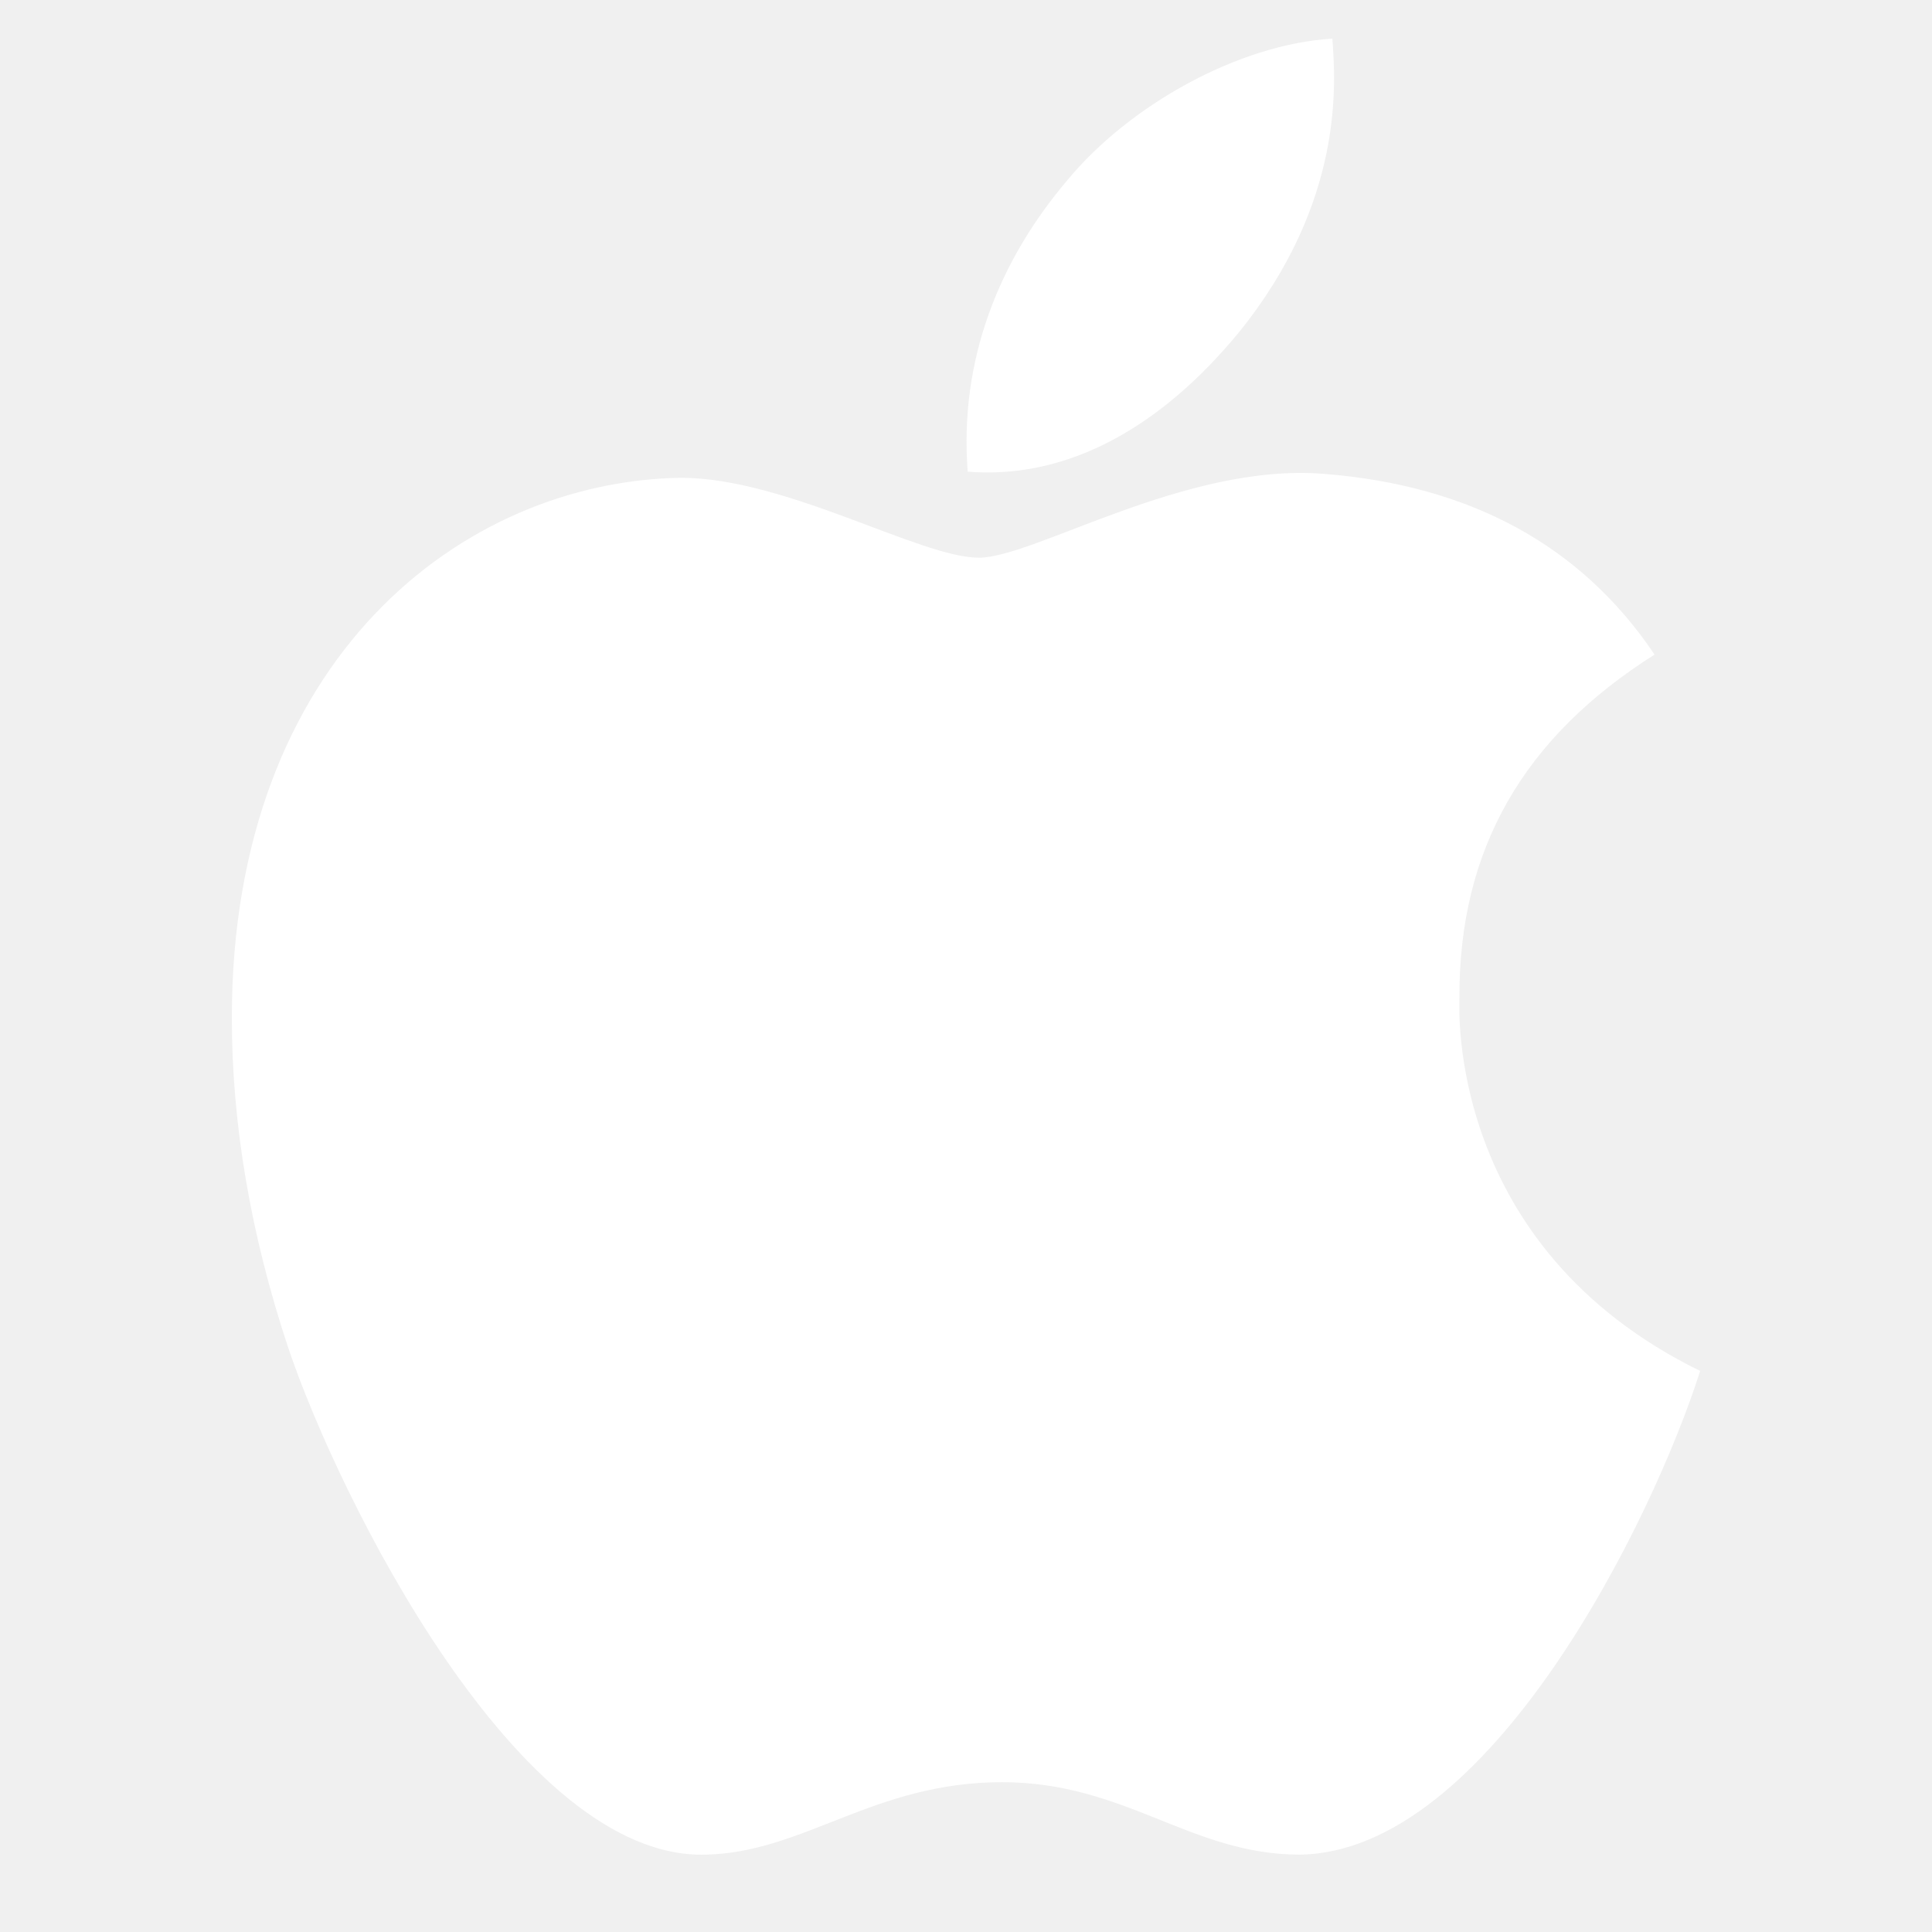
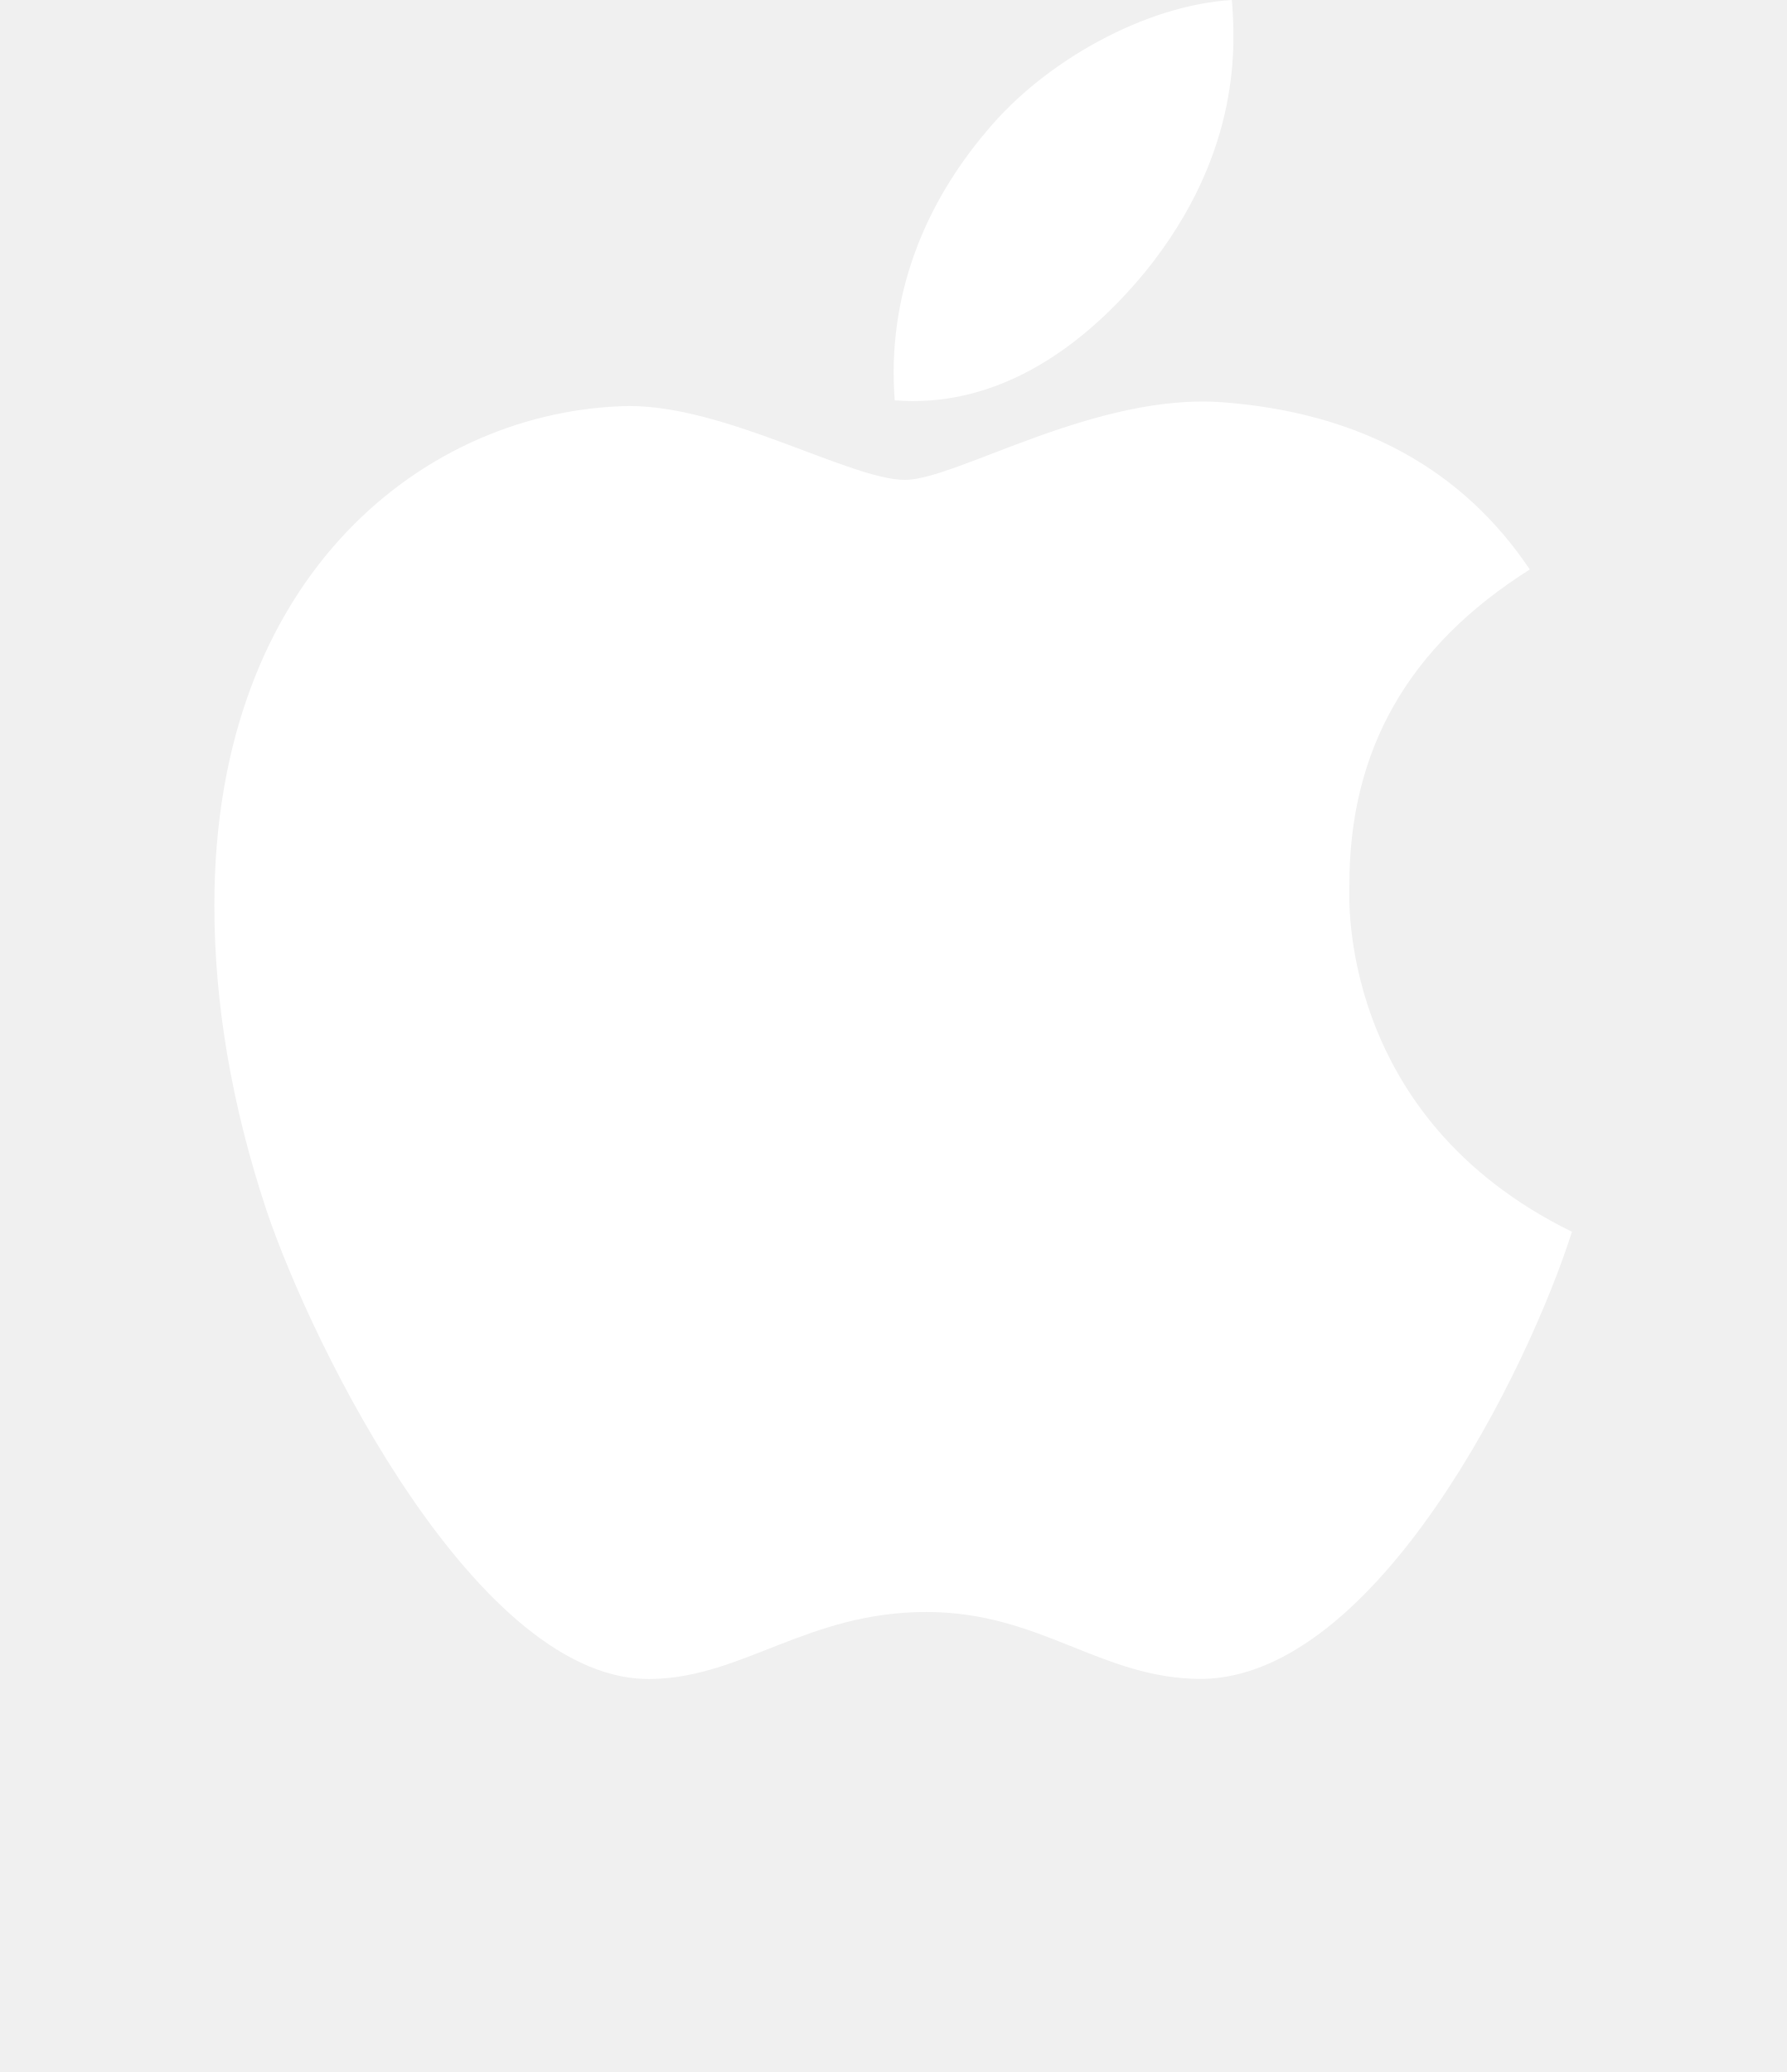
- <svg xmlns="http://www.w3.org/2000/svg" width="50" height="50" viewBox="0 0 50 50" fill="none">
-   <path d="M37.77 25.838C37.748 21.985 39.428 19.082 42.82 16.941C40.923 14.117 38.053 12.563 34.269 12.264C30.686 11.97 26.767 14.433 25.332 14.433C23.815 14.433 20.346 12.365 17.617 12.365C11.985 12.456 6 17.031 6 26.341C6 29.092 6.484 31.933 7.452 34.859C8.745 38.712 13.41 48.151 18.275 47.998C20.82 47.936 22.619 46.123 25.93 46.123C29.142 46.123 30.806 47.998 33.644 47.998C38.553 47.925 42.771 39.344 44 35.48C37.417 32.255 37.77 26.036 37.77 25.838ZM32.056 8.609C34.813 5.208 34.562 2.113 34.481 1C32.045 1.147 29.23 2.723 27.626 4.66C25.859 6.739 24.821 9.309 25.044 12.207C27.675 12.416 30.078 11.01 32.056 8.609Z" fill="white" />
+ <svg xmlns="http://www.w3.org/2000/svg" width="50" height="58" viewBox="0 0 50 58" fill="none">
+   <path d="M37.77 24.838C37.748 20.985 39.428 18.082 42.82 15.941C40.923 13.117 38.053 11.563 34.269 11.264C30.686 10.97 26.767 13.433 25.332 13.433C23.815 13.433 20.346 11.365 17.617 11.365C11.985 11.456 6 16.031 6 25.341C6 28.092 6.484 30.933 7.452 33.859C8.745 37.712 13.41 47.151 18.275 46.998C20.82 46.936 22.619 45.123 25.93 45.123C29.142 45.123 30.806 46.998 33.644 46.998C38.553 46.925 42.771 38.344 44 34.48C37.417 31.255 37.77 25.036 37.77 24.838V24.838ZM32.056 7.609C34.813 4.208 34.562 1.113 34.481 0C32.045 0.147 29.23 1.723 27.626 3.66C25.859 5.739 24.821 8.309 25.044 11.207C27.675 11.416 30.078 10.01 32.056 7.609V7.609Z" fill="white" />
</svg>
